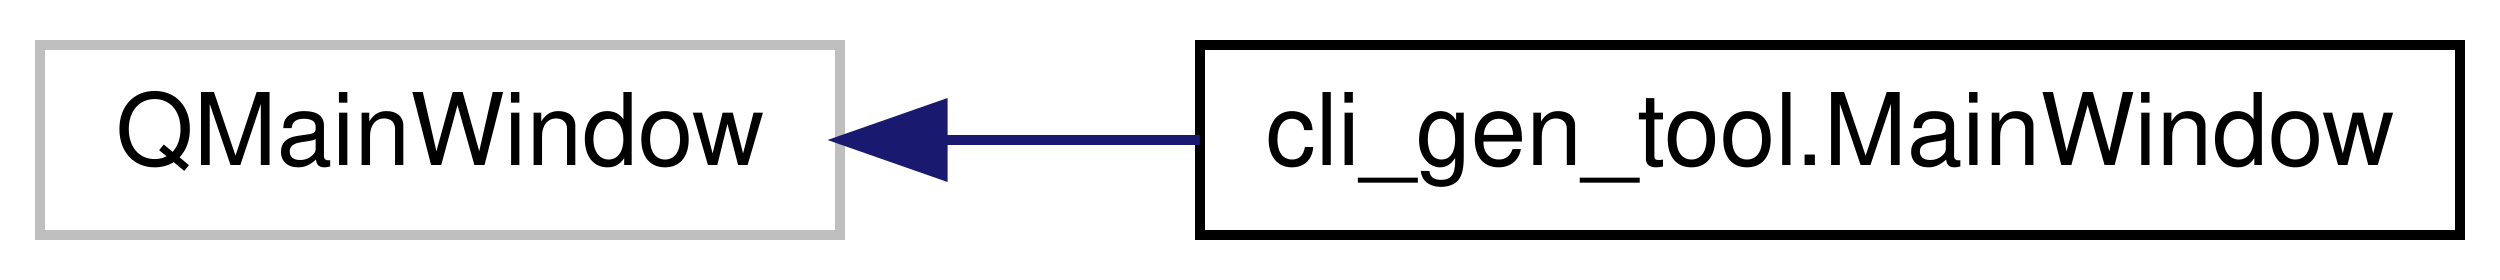
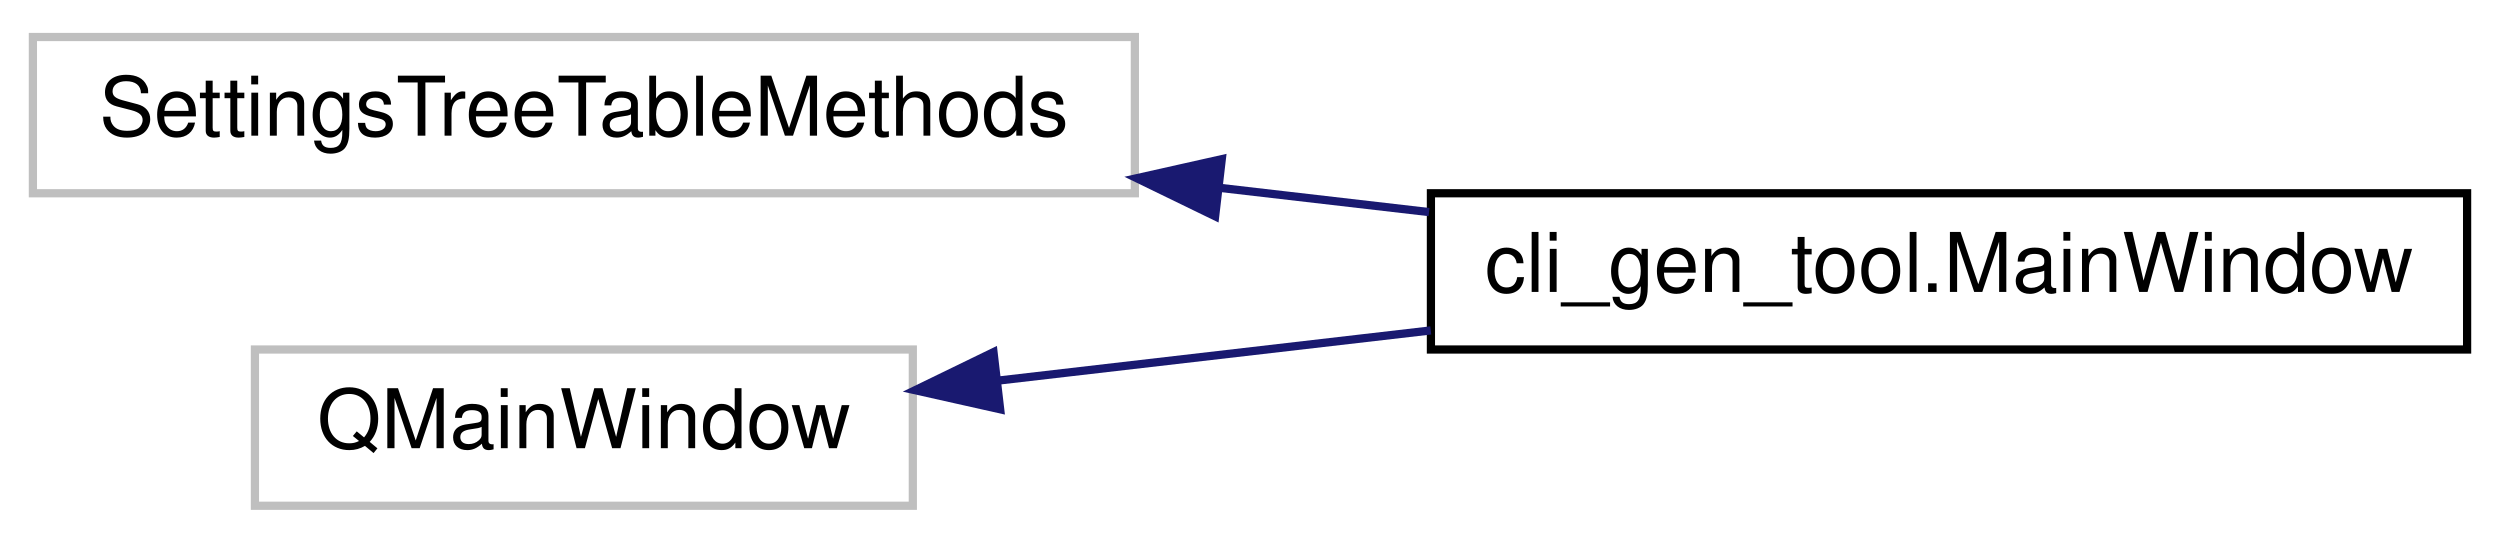
- <svg xmlns="http://www.w3.org/2000/svg" xmlns:xlink="http://www.w3.org/1999/xlink" width="250pt" height="28pt" viewBox="0.00 0.00 250.00 28.00">
-   <g id="graph0" class="graph" transform="scale(1 1) rotate(0) translate(4 24)">
+ <svg xmlns="http://www.w3.org/2000/svg" xmlns:xlink="http://www.w3.org/1999/xlink" width="304pt" height="66pt" viewBox="0.00 0.00 304.00 66.00">
+   <g id="graph0" class="graph" transform="scale(1 1) rotate(0) translate(4 62)">
    <g id="node1" class="node">
      <g id="a_node1">
        <a xlink:title=" ">
-           <polygon fill="none" stroke="#bfbfbf" points="0,-0.5 0,-19.5 80,-19.5 80,-0.5 0,-0.5" />
-           <text text-anchor="middle" x="40" y="-7.5" font-family="Helvetica,sans-Serif" font-size="10.00">QMainWindow</text>
+           <polygon fill="none" stroke="#bfbfbf" points="0,-38.5 0,-57.5 134,-57.5 134,-38.5 0,-38.5" />
+           <text text-anchor="middle" x="67" y="-45.5" font-family="Helvetica,sans-Serif" font-size="10.00">SettingsTreeTableMethods</text>
        </a>
      </g>
    </g>
    <g id="node2" class="node">
      <g id="a_node2">
        <a xlink:href="d3/d6c/classcli__gen__tool_1_1_main_window.html" target="_top" xlink:title="This is the main display window.">
-           <polygon fill="none" stroke="black" points="116,-0.5 116,-19.5 242,-19.5 242,-0.5 116,-0.5" />
-           <text text-anchor="middle" x="179" y="-7.5" font-family="Helvetica,sans-Serif" font-size="10.00">cli_gen_tool.MainWindow</text>
+           <polygon fill="none" stroke="black" points="170,-19.5 170,-38.5 296,-38.5 296,-19.5 170,-19.5" />
+           <text text-anchor="middle" x="233" y="-26.5" font-family="Helvetica,sans-Serif" font-size="10.00">cli_gen_tool.MainWindow</text>
        </a>
      </g>
    </g>
    <g id="edge1" class="edge">
-       <path fill="none" stroke="midnightblue" d="M90.48,-10C98.76,-10 107.43,-10 115.98,-10" />
-       <polygon fill="midnightblue" stroke="midnightblue" points="90.26,-6.5 80.26,-10 90.26,-13.5 90.26,-6.5" />
+       <path fill="none" stroke="midnightblue" d="M144.22,-39.17C152.77,-38.18 161.42,-37.18 169.77,-36.21" />
+       <polygon fill="midnightblue" stroke="midnightblue" points="143.76,-35.7 134.23,-40.33 144.57,-42.65 143.76,-35.7" />
+     </g>
+     <g id="node3" class="node">
+       <g id="a_node3">
+         <a xlink:title=" ">
+           <polygon fill="none" stroke="#bfbfbf" points="27,-0.5 27,-19.5 107,-19.5 107,-0.5 27,-0.5" />
+           <text text-anchor="middle" x="67" y="-7.5" font-family="Helvetica,sans-Serif" font-size="10.00">QMainWindow</text>
+         </a>
+       </g>
+     </g>
+     <g id="edge2" class="edge">
+       <path fill="none" stroke="midnightblue" d="M117.29,-15.71C133.86,-17.63 152.56,-19.8 169.98,-21.82" />
+       <polygon fill="midnightblue" stroke="midnightblue" points="117.62,-12.23 107.28,-14.55 116.81,-19.18 117.62,-12.23" />
    </g>
  </g>
</svg>
